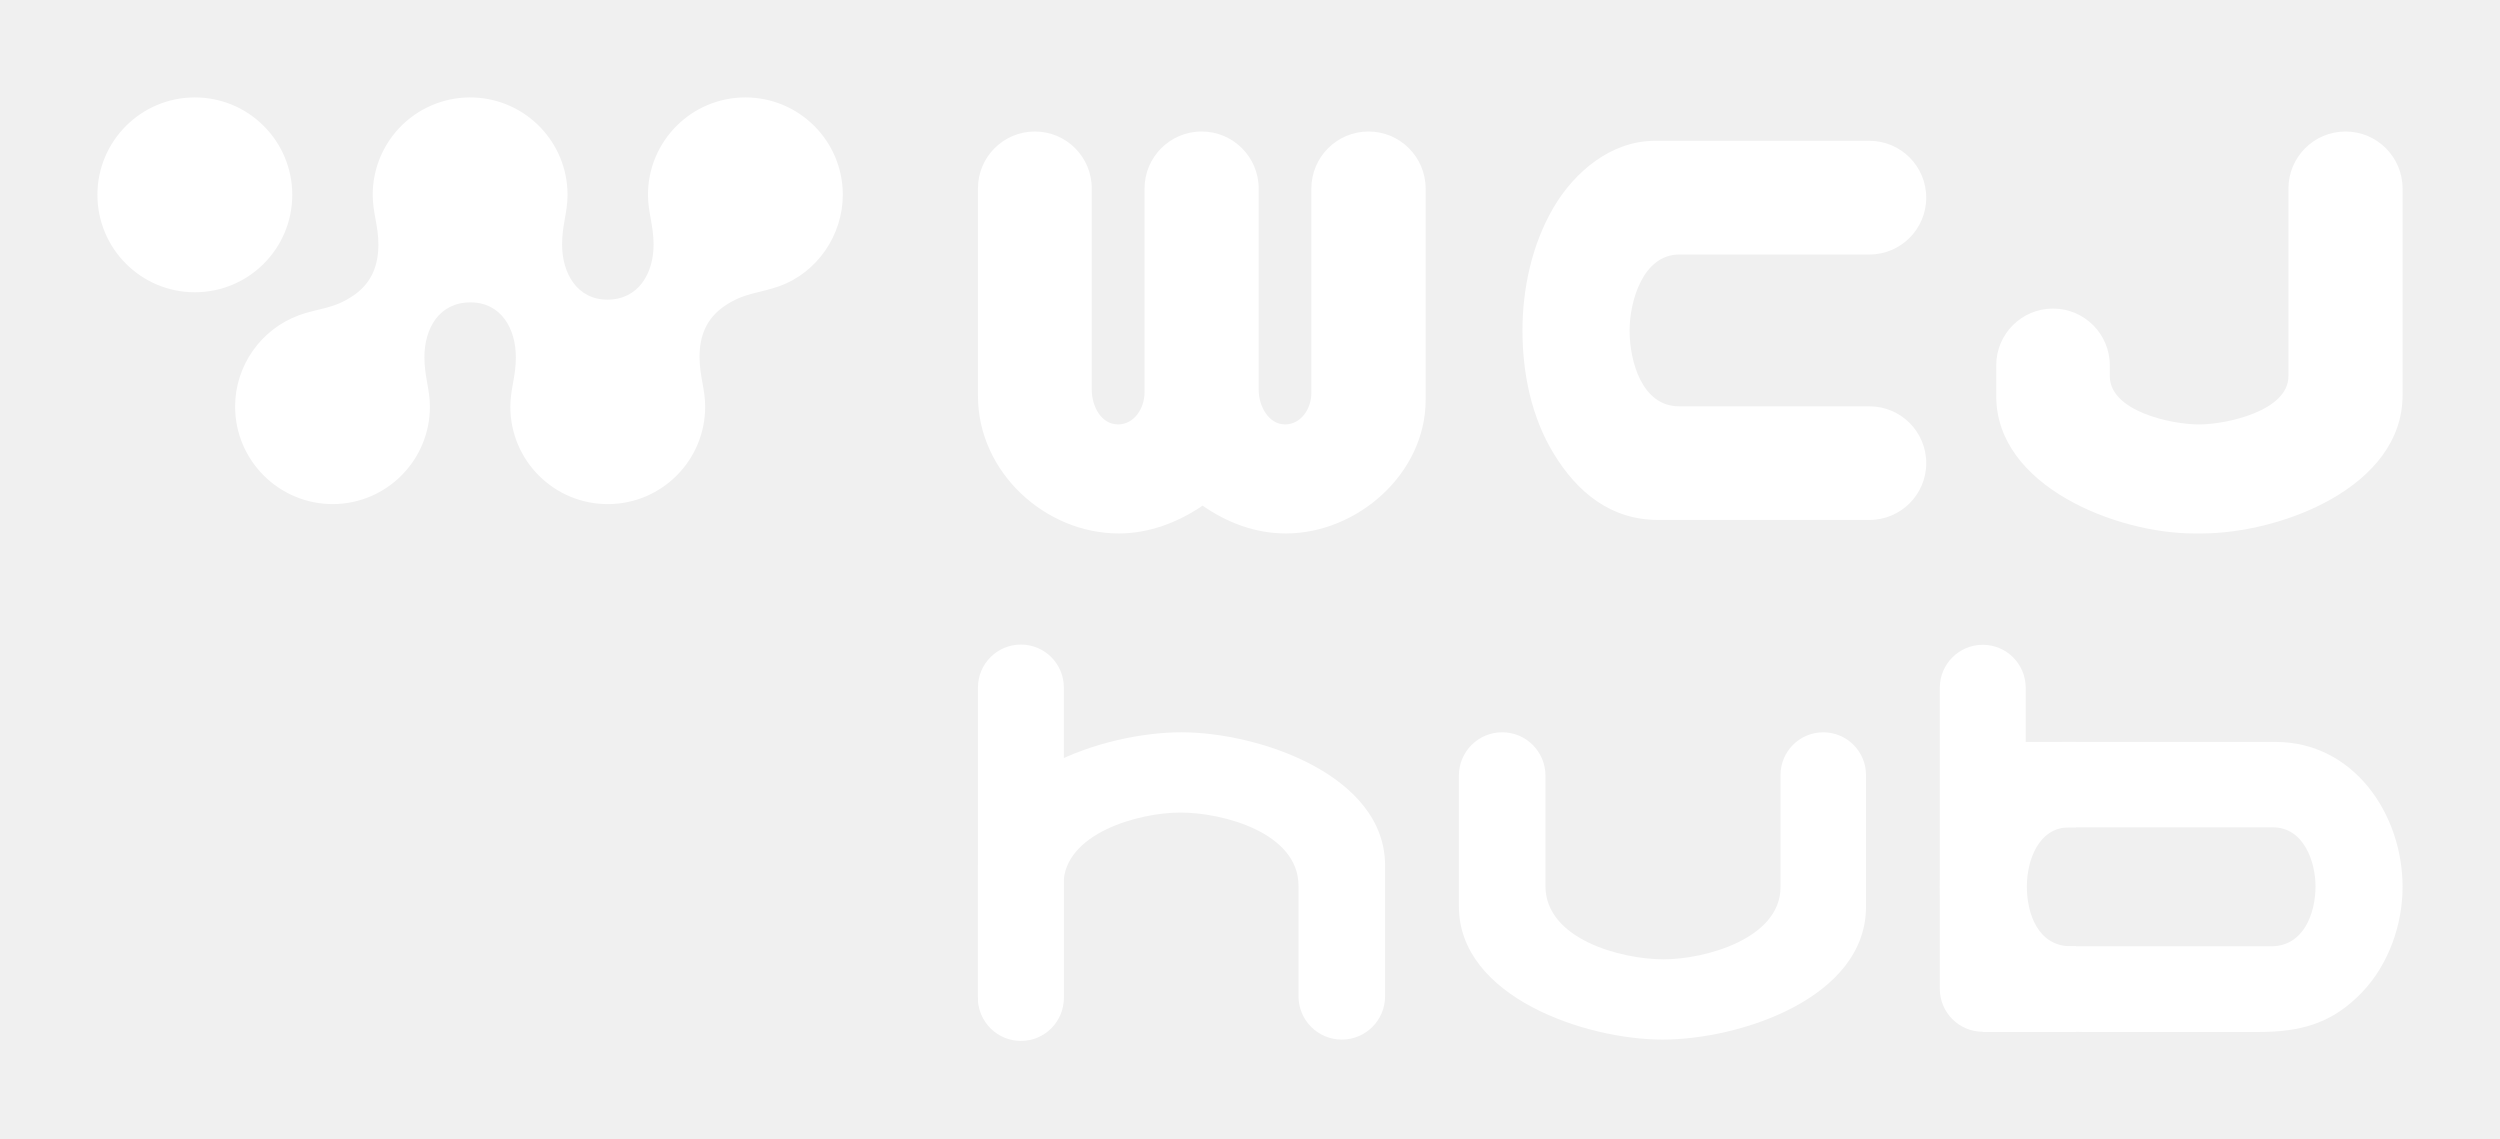
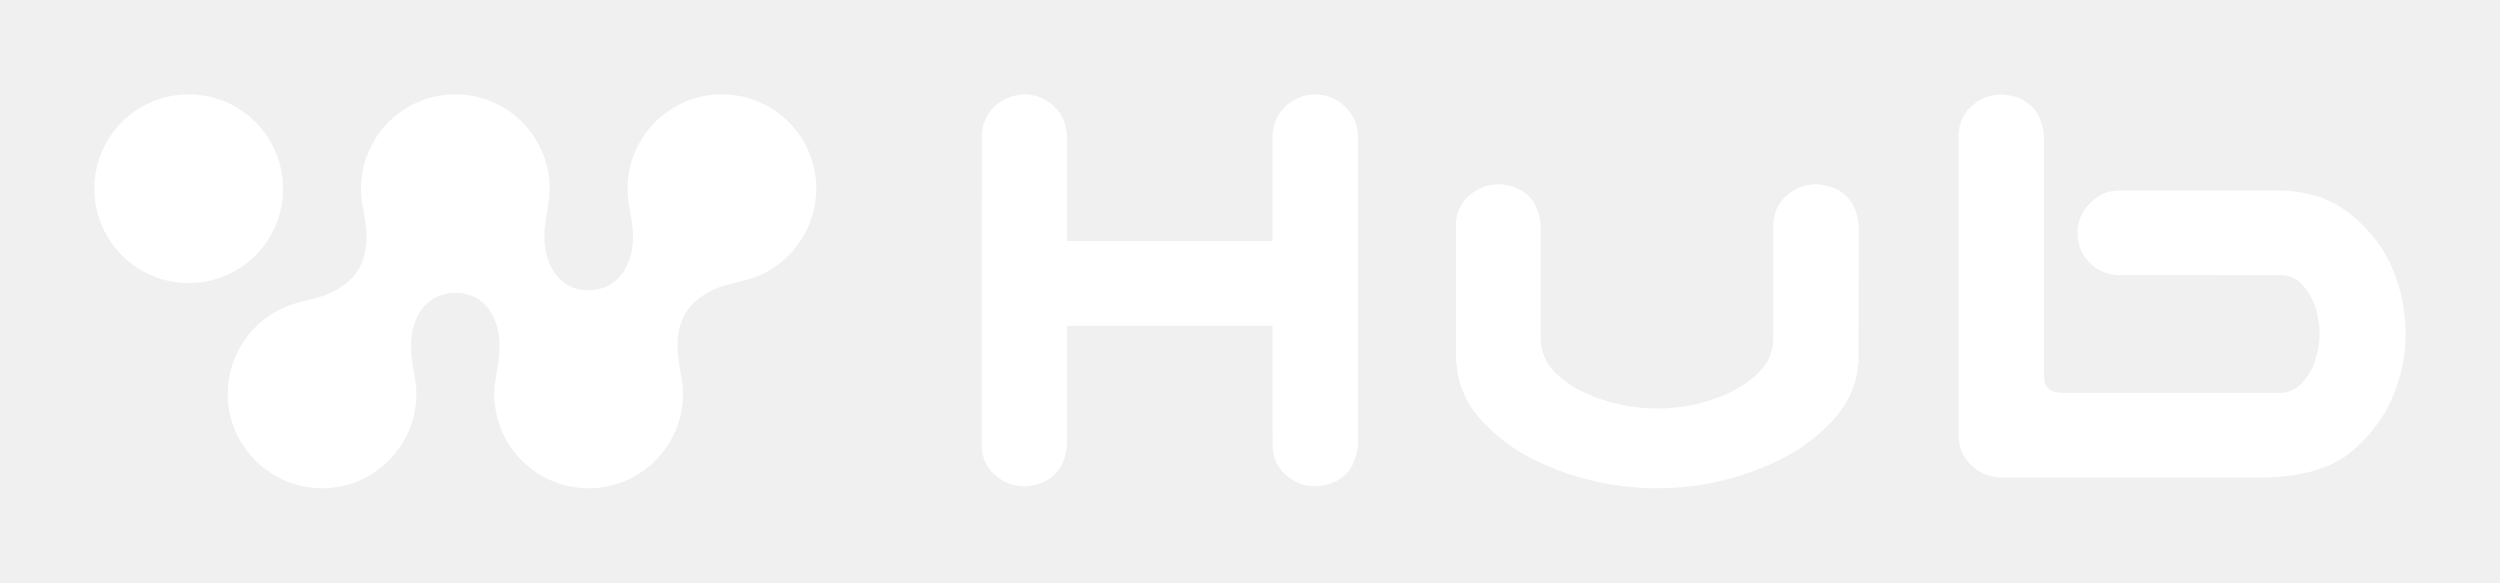
- <svg xmlns="http://www.w3.org/2000/svg" viewBox="0 0 2137.608 973.335" role="img" aria-label="WCJ Hub">
+ <svg xmlns="http://www.w3.org/2000/svg" viewBox="0 0 2207.099 514.335" role="img" aria-label="WCJ Hub">
  <g id="simbolo" fill="#FFFFFF" fill-rule="evenodd">
    <path d="M83.3 166.6A83.3 83.3 0 1 1 249.9 166.6A83.3 83.3 0 1 1 83.3 166.6Z" />
    <path d="M405.639 83.381A83.3 83.3 0 0 1 485.271 166.609C485.271 181.786 480.609 192.067 480.609 209.238C480.609 233.382 493.298 256.224 519.415 256.224C545.937 256.224 558.845 233.618 558.845 209.24C558.845 192.883 554.042 181.289 554.042 166.625A83.3 83.3 0 0 1 637.192 83.3A83.3 83.3 0 0 1 720.641 166.417C720.641 200.902 698.907 232.934 666.446 244.675C649.67 250.743 636.225 250.167 619.383 261.74C604.191 272.179 598.137 286.98 598.137 305.073C598.137 321.383 602.956 332.605 602.956 347.69A83.3 83.3 0 0 1 519.904 431.034A83.3 83.3 0 0 1 436.357 348.11C436.357 332.381 441.075 322.391 441.075 305.482C441.075 281.075 428.565 258.556 402.25 258.556C375.554 258.556 362.893 280.725 362.893 305.447C362.893 321.801 367.585 333.158 367.585 347.565A83.3 83.3 0 0 1 284.624 431.034C238.511 431.034 201.028 393.697 201.028 347.603C201.028 312.841 222.941 281.614 255.531 269.577C272.141 263.443 285.275 264.421 302.544 252.443C317.713 241.923 323.543 227.057 323.543 208.98C323.543 193.145 318.671 181.737 318.671 166.364A83.3 83.3 0 0 1 405.639 83.381Z" />
  </g>
-   <g id="wcj" fill="#FFFFFF" fill-rule="evenodd">
-     <path d="M1028.262 432.352C1007.101 446.731 982.483 456.129 956.576 456.129C893.518 456.129 836.197 403.532 836.197 338.603V161.091A48.651 48.651 0 0 1 884.848 112.44A48.651 48.651 0 0 1 933.499 161.091V333.146C933.499 347.127 941.356 362.89 956.037 362.89C969.875 362.89 978.631 348.99 978.631 335.485V161.244A48.804 48.804 0 0 1 1027.436 112.44A48.804 48.804 0 0 1 1076.24 161.244V333.533C1076.24 346.888 1084.5 362.885 1098.757 362.885C1112.407 362.885 1121.264 349.525 1121.264 336.046V161.305A48.864 48.864 0 0 1 1170.128 112.441A48.864 48.864 0 0 1 1218.992 161.305V341.923C1218.992 404.956 1160.575 456.133 1099.4 456.133C1073.453 456.133 1049.352 446.987 1028.262 432.352Z" />
-     <path d="M1417.867 444.568C1377.371 444.568 1348.826 421.17 1328.581 388.034C1309.33 356.525 1301.775 319.025 1301.775 282.439C1301.775 246.548 1309.998 208.816 1328.221 177.648C1346.301 146.725 1377.686 120.392 1415.111 120.392H1426.613L1598.384 120.389A48.62 48.62 0 0 1 1647.004 169.009A48.62 48.62 0 0 1 1598.384 217.629H1435.809C1404.886 217.629 1393.372 257.43 1393.372 282.683C1393.372 308.742 1403.885 347.422 1435.658 347.422H1598.445A48.573 48.573 0 0 1 1647.018 395.995A48.573 48.573 0 0 1 1598.445 444.568H1417.867Z" />
-     <path d="M2054.308 337.871C2054.308 416.734 1949.91 456.126 1882.398 456.126H1875.899C1810.025 456.126 1706.865 415.885 1706.865 338.726V312.393A48.552 48.552 0 0 1 1755.417 263.841A48.552 48.552 0 0 1 1803.969 312.393V321.618C1803.969 351.636 1856.507 362.915 1880.23 362.915C1903.906 362.915 1956.712 351.288 1956.712 321.682V161.245A48.798 48.798 0 0 1 2005.51 112.448A48.798 48.798 0 0 1 2054.308 161.245V337.871Z" />
-   </g>
  <g id="hub" fill="#FFFFFF" fill-rule="evenodd">
-     <path d="M836.197 739.775C836.197 661.658 944.043 626.137 1010.191 626.137C1076.127 626.137 1184.305 662.646 1184.305 740.079V851.884A37.012 37.012 0 0 1 1147.293 888.897A37.012 37.012 0 0 1 1110.281 851.884V757.445C1110.281 712.014 1045.785 694.776 1009.241 694.776C973.753 694.776 909.304 712.469 909.304 756.534V852.337A36.553 36.553 0 0 1 872.751 888.89A36.553 36.553 0 0 1 836.197 852.337V739.775Z" />
-     <path d="M909.64 853.314A36.722 36.722 0 0 1 872.919 890.035A36.722 36.722 0 0 1 836.197 853.314V587.855A36.722 36.722 0 0 1 872.919 551.133A36.722 36.722 0 0 1 909.64 587.855V853.314Z" />
-     <path d="M1595.519 775.258C1595.519 853.376 1487.673 888.897 1421.525 888.897C1355.589 888.897 1247.412 852.387 1247.412 774.954V663.149A37.012 37.012 0 0 1 1284.424 626.137A37.012 37.012 0 0 1 1321.436 663.149V757.588C1321.436 803.02 1385.931 820.258 1422.476 820.258C1457.963 820.258 1522.413 802.564 1522.413 758.5V662.697A36.553 36.553 0 0 1 1558.966 626.144A36.553 36.553 0 0 1 1595.519 662.697V775.258Z" />
-     <path d="M1945.634 634.388C2012.527 634.388 2054.308 696.123 2054.308 758.324C2054.308 790.568 2042.392 824.52 2019.98 848.112C1994.615 874.813 1967.775 882.391 1931.139 882.391H1780.891C1705.781 882.391 1658.626 830.124 1658.626 758.598C1658.626 697.146 1699.557 634.388 1763.806 634.388H1945.634ZM1769.323 707.395C1742.971 707.395 1733.057 735.824 1733.057 757.998C1733.057 781.613 1742.84 809.118 1770.819 809.118H1941.994C1969.799 809.118 1979.869 780.765 1979.869 757.935C1979.869 736.609 1969.705 707.395 1943.366 707.395H1769.323Z" />
-     <path d="M1732.069 587.855V845.669A36.722 36.722 0 0 1 1658.626 845.669V587.855A36.722 36.722 0 0 1 1732.069 587.855Z" />
-     <path d="M1695.348 634.388H1775.128V707.395H1695.348V634.388Z" />
-     <path d="M1695.348 809.118H1775.128V882.391H1695.348V809.118Z" />
+     <path d="M1458.034 431.035L1446.005 430.511L1431.665 429.116L1419.795 427.313L1407.998 424.929L1396.32 421.971L1384.857 418.455L1373.613 414.383L1362.586 409.752L1351.778 404.565L1343.388 399.952L1335.341 394.858L1327.634 389.283L1318.48 381.639L1311.541 374.983L1304.963 367.846L1299.195 360.24L1294.419 352.169L1289.844 341.426L1286.821 329.956L1285.347 317.759L1285.367 197.562L1285.844 192.572L1286.957 187.878L1288.208 184.55L1290.434 180.371L1293.294 176.487L1295.857 173.767L1298.728 171.247L1302.775 168.379L1305.963 166.604L1310.417 164.739L1313.91 163.717L1318.772 162.856L1323.866 162.57L1326.604 162.855L1331.759 163.747L1336.489 165.065L1342.784 167.842L1346.447 170.226L1349.684 173.036L1353.74 178.052L1355.911 181.929L1358.368 188.543L1359.865 196.117L1360.151 198.855V300.454L1360.826 306.06L1362.105 311.34L1363.989 316.294L1366.478 320.923L1368.741 324.18L1372.288 328.239L1377.348 332.886L1383.756 337.916L1389.363 341.654L1395.211 344.981L1407.531 350.486L1421.582 355.155L1437.409 358.644L1452.105 360.371L1468.255 360.65L1481.659 359.604L1494.965 357.394L1508.029 354.021L1519.456 349.992L1530.522 344.981L1539.764 339.461L1549.419 331.99L1556.162 325.226L1559.934 319.796L1562.762 313.857L1564.644 307.41L1565.47 301.886L1565.602 197.562L1566.556 190.188L1568.443 184.55L1572.019 178.392L1574.344 175.562L1577.987 172.054L1580.957 169.741L1585.12 167.159L1588.396 165.6L1592.966 164.022L1597.769 163.018L1601.524 162.641L1604.1 162.57L1609.473 163.248L1616.748 165.065L1621.074 166.81L1624.982 168.981L1630.058 173.036L1632.919 176.273L1635.362 179.937L1637.385 184.027L1638.99 188.543L1640.176 193.486L1640.944 198.855L1640.773 320.257L1639.459 329.956L1637.137 339.19L1632.817 350.079L1628.227 358.266L1622.629 365.989L1616.108 373.244L1607.393 381.639L1598.169 389.283L1588.436 396.176L1580.284 401.15L1569.658 406.707L1558.762 411.671L1547.649 416.079L1536.317 419.929L1524.767 423.221L1510.665 426.429L1496.448 428.802L1484.52 430.139L1472.519 430.895L1458.034 431.035Z" />
+     <path d="M908.887 83.592L914.741 84.758L919.144 86.301L924.3 88.992L929.069 92.532L933.362 96.842L936.822 101.598L938.962 105.699L940.852 111.197L942.032 119.585V212.811H1123.459V119.585L1123.94 114.522L1125.01 109.754L1126.199 106.371L1128.3 102.119L1130.99 98.161L1134.27 94.497L1138.043 91.207L1142.074 88.482L1145.261 86.814L1149.727 85.093L1154.441 83.945L1159.403 83.372L1163.225 83.363L1168.063 83.957L1172.653 85.092L1176.995 86.771L1183.996 91.015L1187.656 94.186L1190.912 97.76L1194.198 102.598L1196.611 107.849L1198.152 113.511L1198.821 119.585V393.121L1198.053 398.49L1196.867 403.433L1194.303 410.048L1190.796 415.703L1186.348 420.398L1182.859 422.995L1178.951 425.166L1174.625 426.911L1169.88 428.229L1161.977 429.406L1153.215 428.528L1149.679 427.614L1145.166 425.892L1140.886 423.597L1137.829 421.5L1133.969 418.209L1131.406 415.489L1129.201 412.604L1126.817 408.498L1124.432 401.788L1123.479 394.414L1123.459 287.614H942.032V393.121L941.265 398.49L940.078 403.433L937.514 410.048L935.281 413.924L932.629 417.374L929.559 420.398L926.07 422.995L922.162 425.166L915.516 427.623L910.562 428.728L905.188 429.406L896.427 428.528L892.89 427.614L888.377 425.892L885.146 424.225L881.04 421.5L877.18 418.209L874.617 415.489L871.14 410.588L868.657 405.226L867.167 399.404L866.69 394.414L866.837 117.017L868.221 109.754L870.931 103.154L874.966 97.217L877.481 94.497L881.254 91.207L887.395 87.334L894.094 84.752L901.351 83.461L905.188 83.3L908.887 83.592Z" />
+     <path d="M1804.608 334.506L1805.137 337.507L1806.12 340.089L1808.766 343.461L1810.958 344.927L1813.604 345.973L1819.021 346.788H2014.404L2018.702 346.204L2022.758 344.917L2027.305 342.446L2030.828 339.613L2034.714 335.37L2038.098 330.695L2040.959 325.67L2043.636 319.368L2046.481 308.858L2047.388 303.066L2047.841 297.24L2047.495 286.839L2045.378 275.512L2043.636 269.817L2041.797 265.267L2039.11 260.126L2036.472 256.109L2033.47 252.334L2030.143 248.964L2027.305 246.801L2023.54 244.773L2018.702 243.331L2014.404 242.956L1868.923 242.88L1862.781 242.03L1857.051 240.234L1852.764 238.118L1847.775 234.621L1843.241 230.223L1840.217 226.331L1837.798 222.175L1835.983 217.755L1834.774 213.072L1834.169 208.126L1834.268 201.725L1835.043 196.863L1836.439 192.281L1839.056 186.946L1841.847 182.992L1846.151 178.406L1849.896 175.149L1853.92 172.513L1858.223 170.497L1862.805 169.102L1866.425 168.462L1871.495 168.152L2015.404 168.235L2024.817 168.919L2033.802 170.258L2042.36 172.251L2050.491 174.899L2055.674 177.027L2063.093 180.765L2072.319 186.766L2078.739 192.003L2084.711 197.521L2090.229 203.214L2095.294 209.081L2099.905 215.123L2104.063 221.339L2109.984 232.087L2115.484 245.568L2117.695 252.428L2120.114 261.67L2122.287 273.375L2123.516 285.25L2123.799 297.196L2123.12 308.775L2121.473 320.281L2118.856 331.715L2115.27 343.076L2111.699 352.104L2106.199 363.046L2100.927 371.451L2093.246 381.52L2086.229 389.227L2076.368 398.424L2069.713 403.488L2062.308 407.932L2054.152 411.757L2042.111 415.893L2028.737 418.928L2014.029 420.863L2002.123 421.591L1766.369 421.573L1762.577 421.304L1757.739 420.444L1753.149 419.009L1749.87 417.557L1745.714 415.119L1741.806 412.106L1738.243 408.599L1735.258 404.788L1732.862 400.683L1731.055 396.283L1729.838 391.588L1729.21 386.599L1729.165 118.292L1729.86 112.102L1731.549 106.371L1734.231 101.102L1737.092 97.217L1741.55 92.785L1746.573 89.109L1751.959 86.33L1757.708 84.447L1762.57 83.587L1766.368 83.318L1773.037 83.978L1780.311 85.796L1784.637 87.54L1788.545 89.711L1793.622 93.767L1796.482 97.004L1798.925 100.667L1801.803 106.962L1803.74 114.216L1804.507 119.585L1804.608 334.506Z" />
  </g>
</svg>
